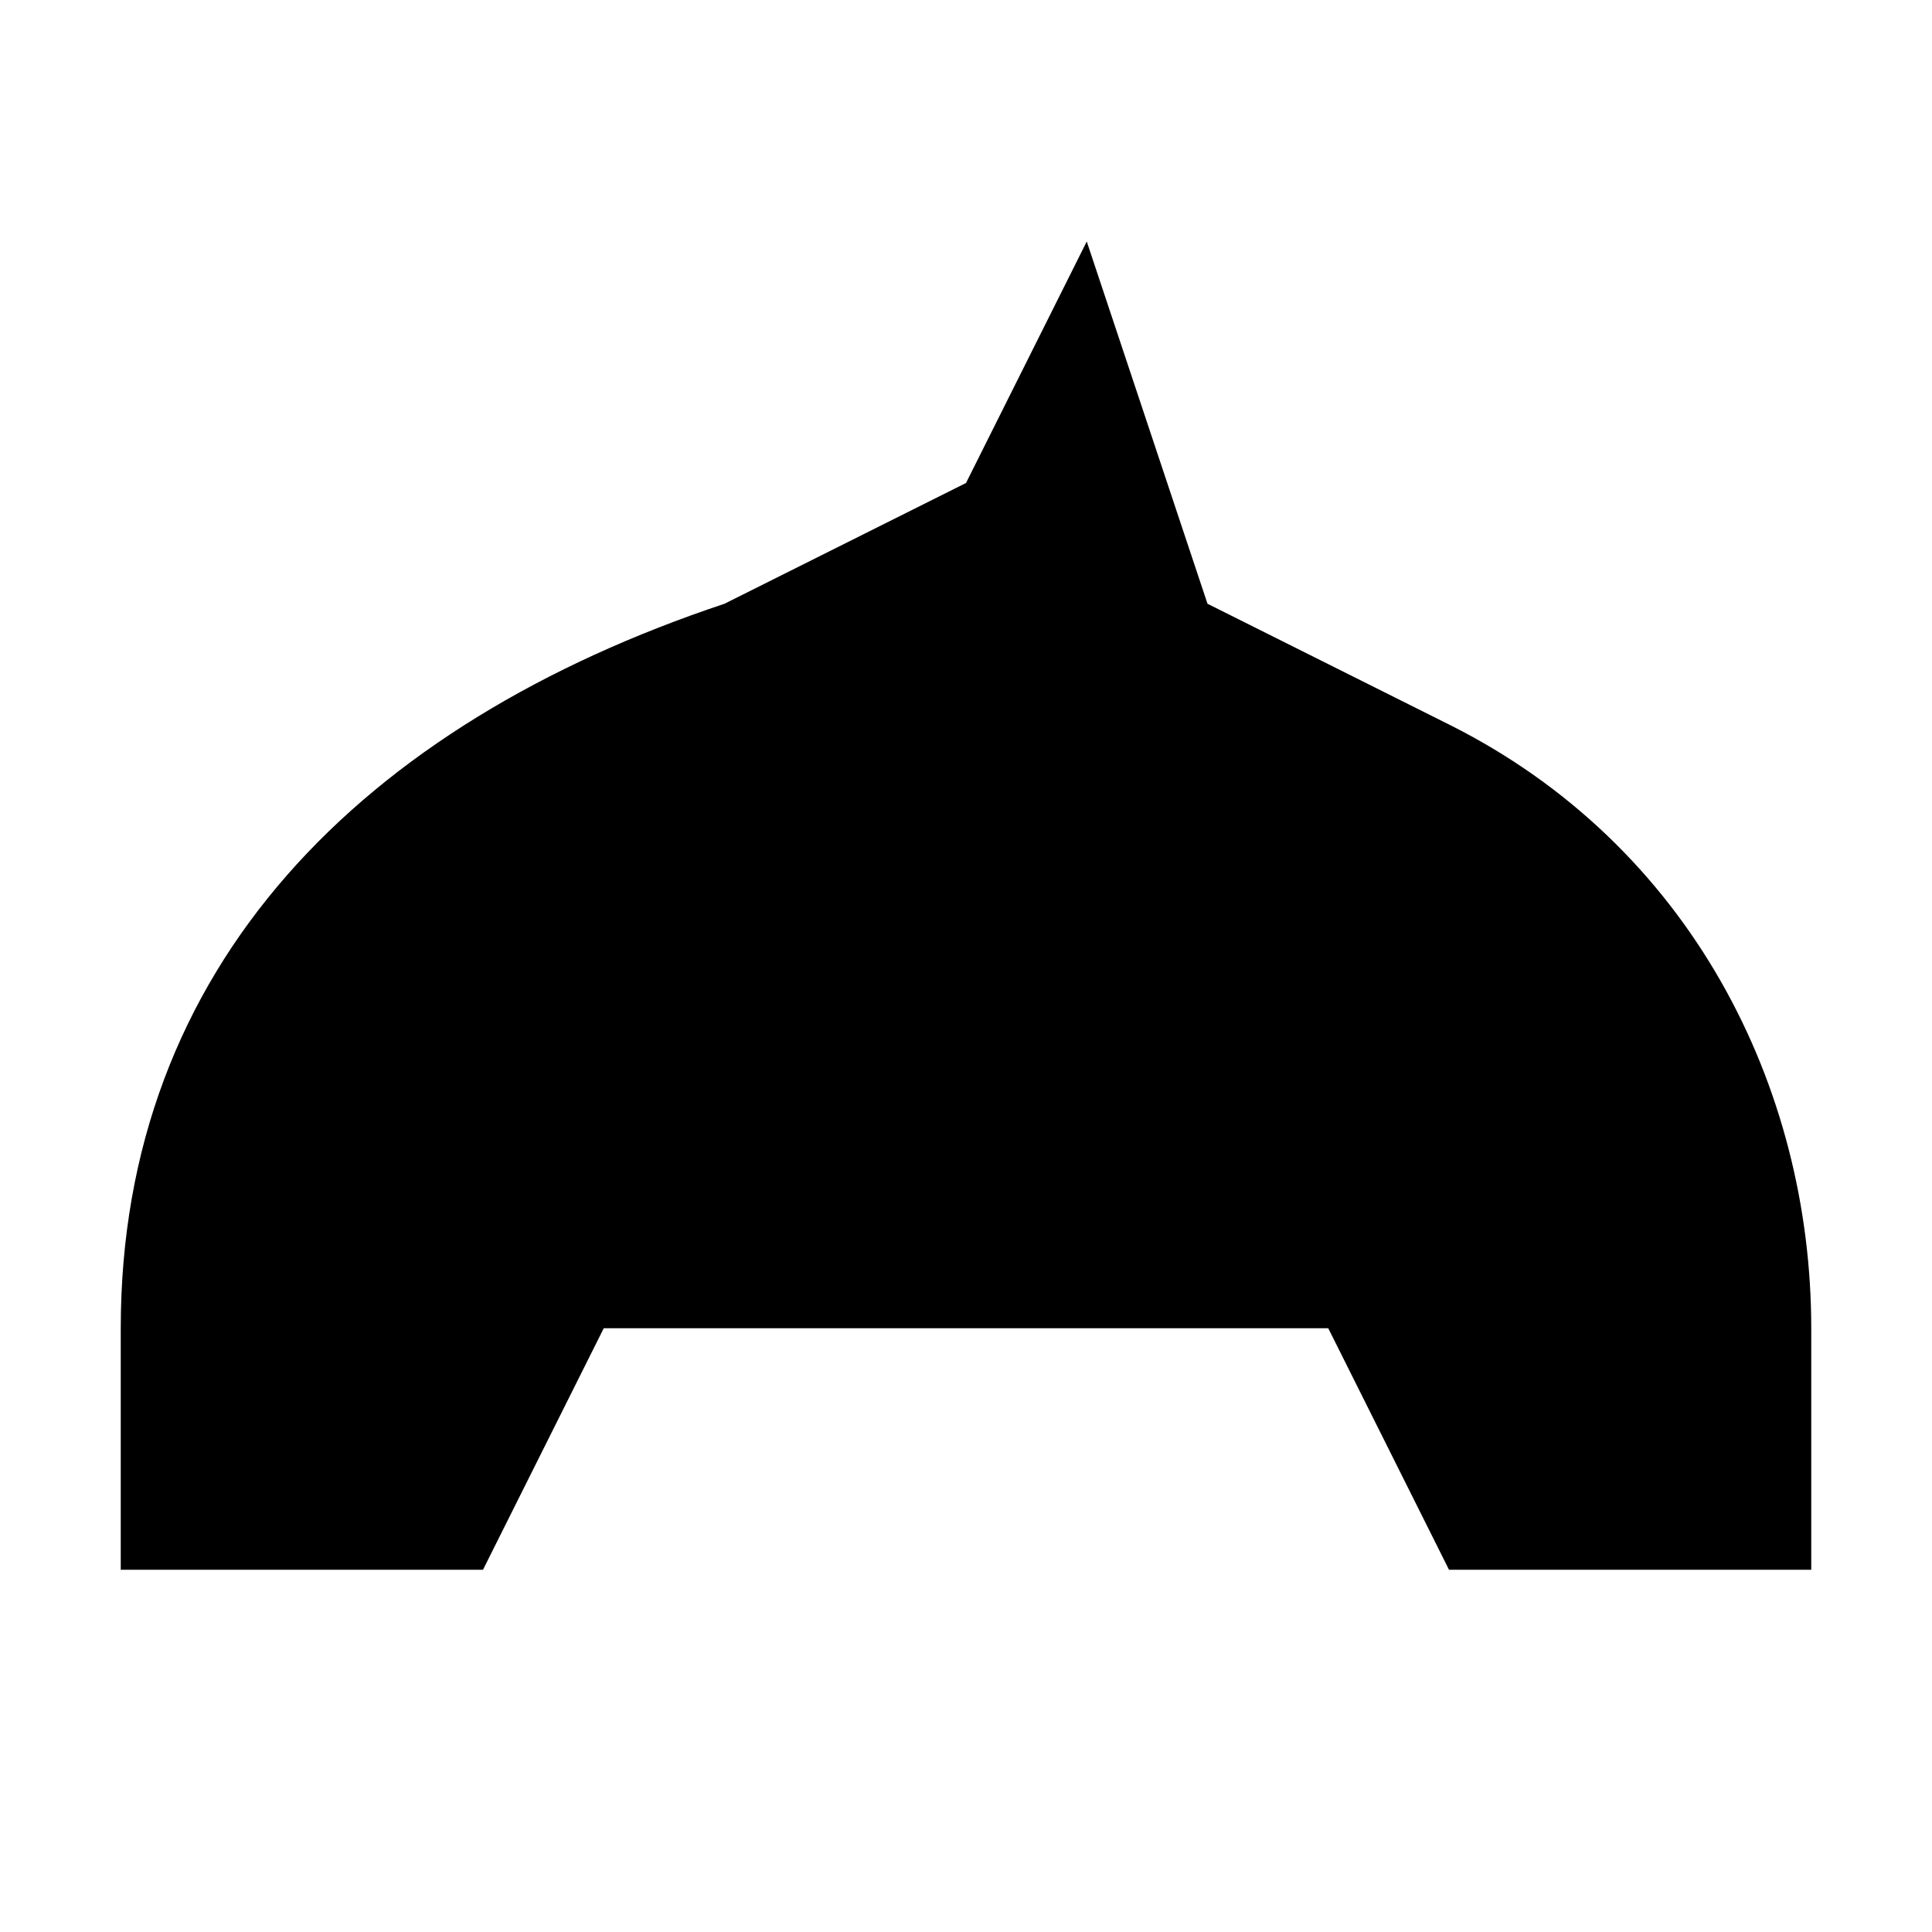
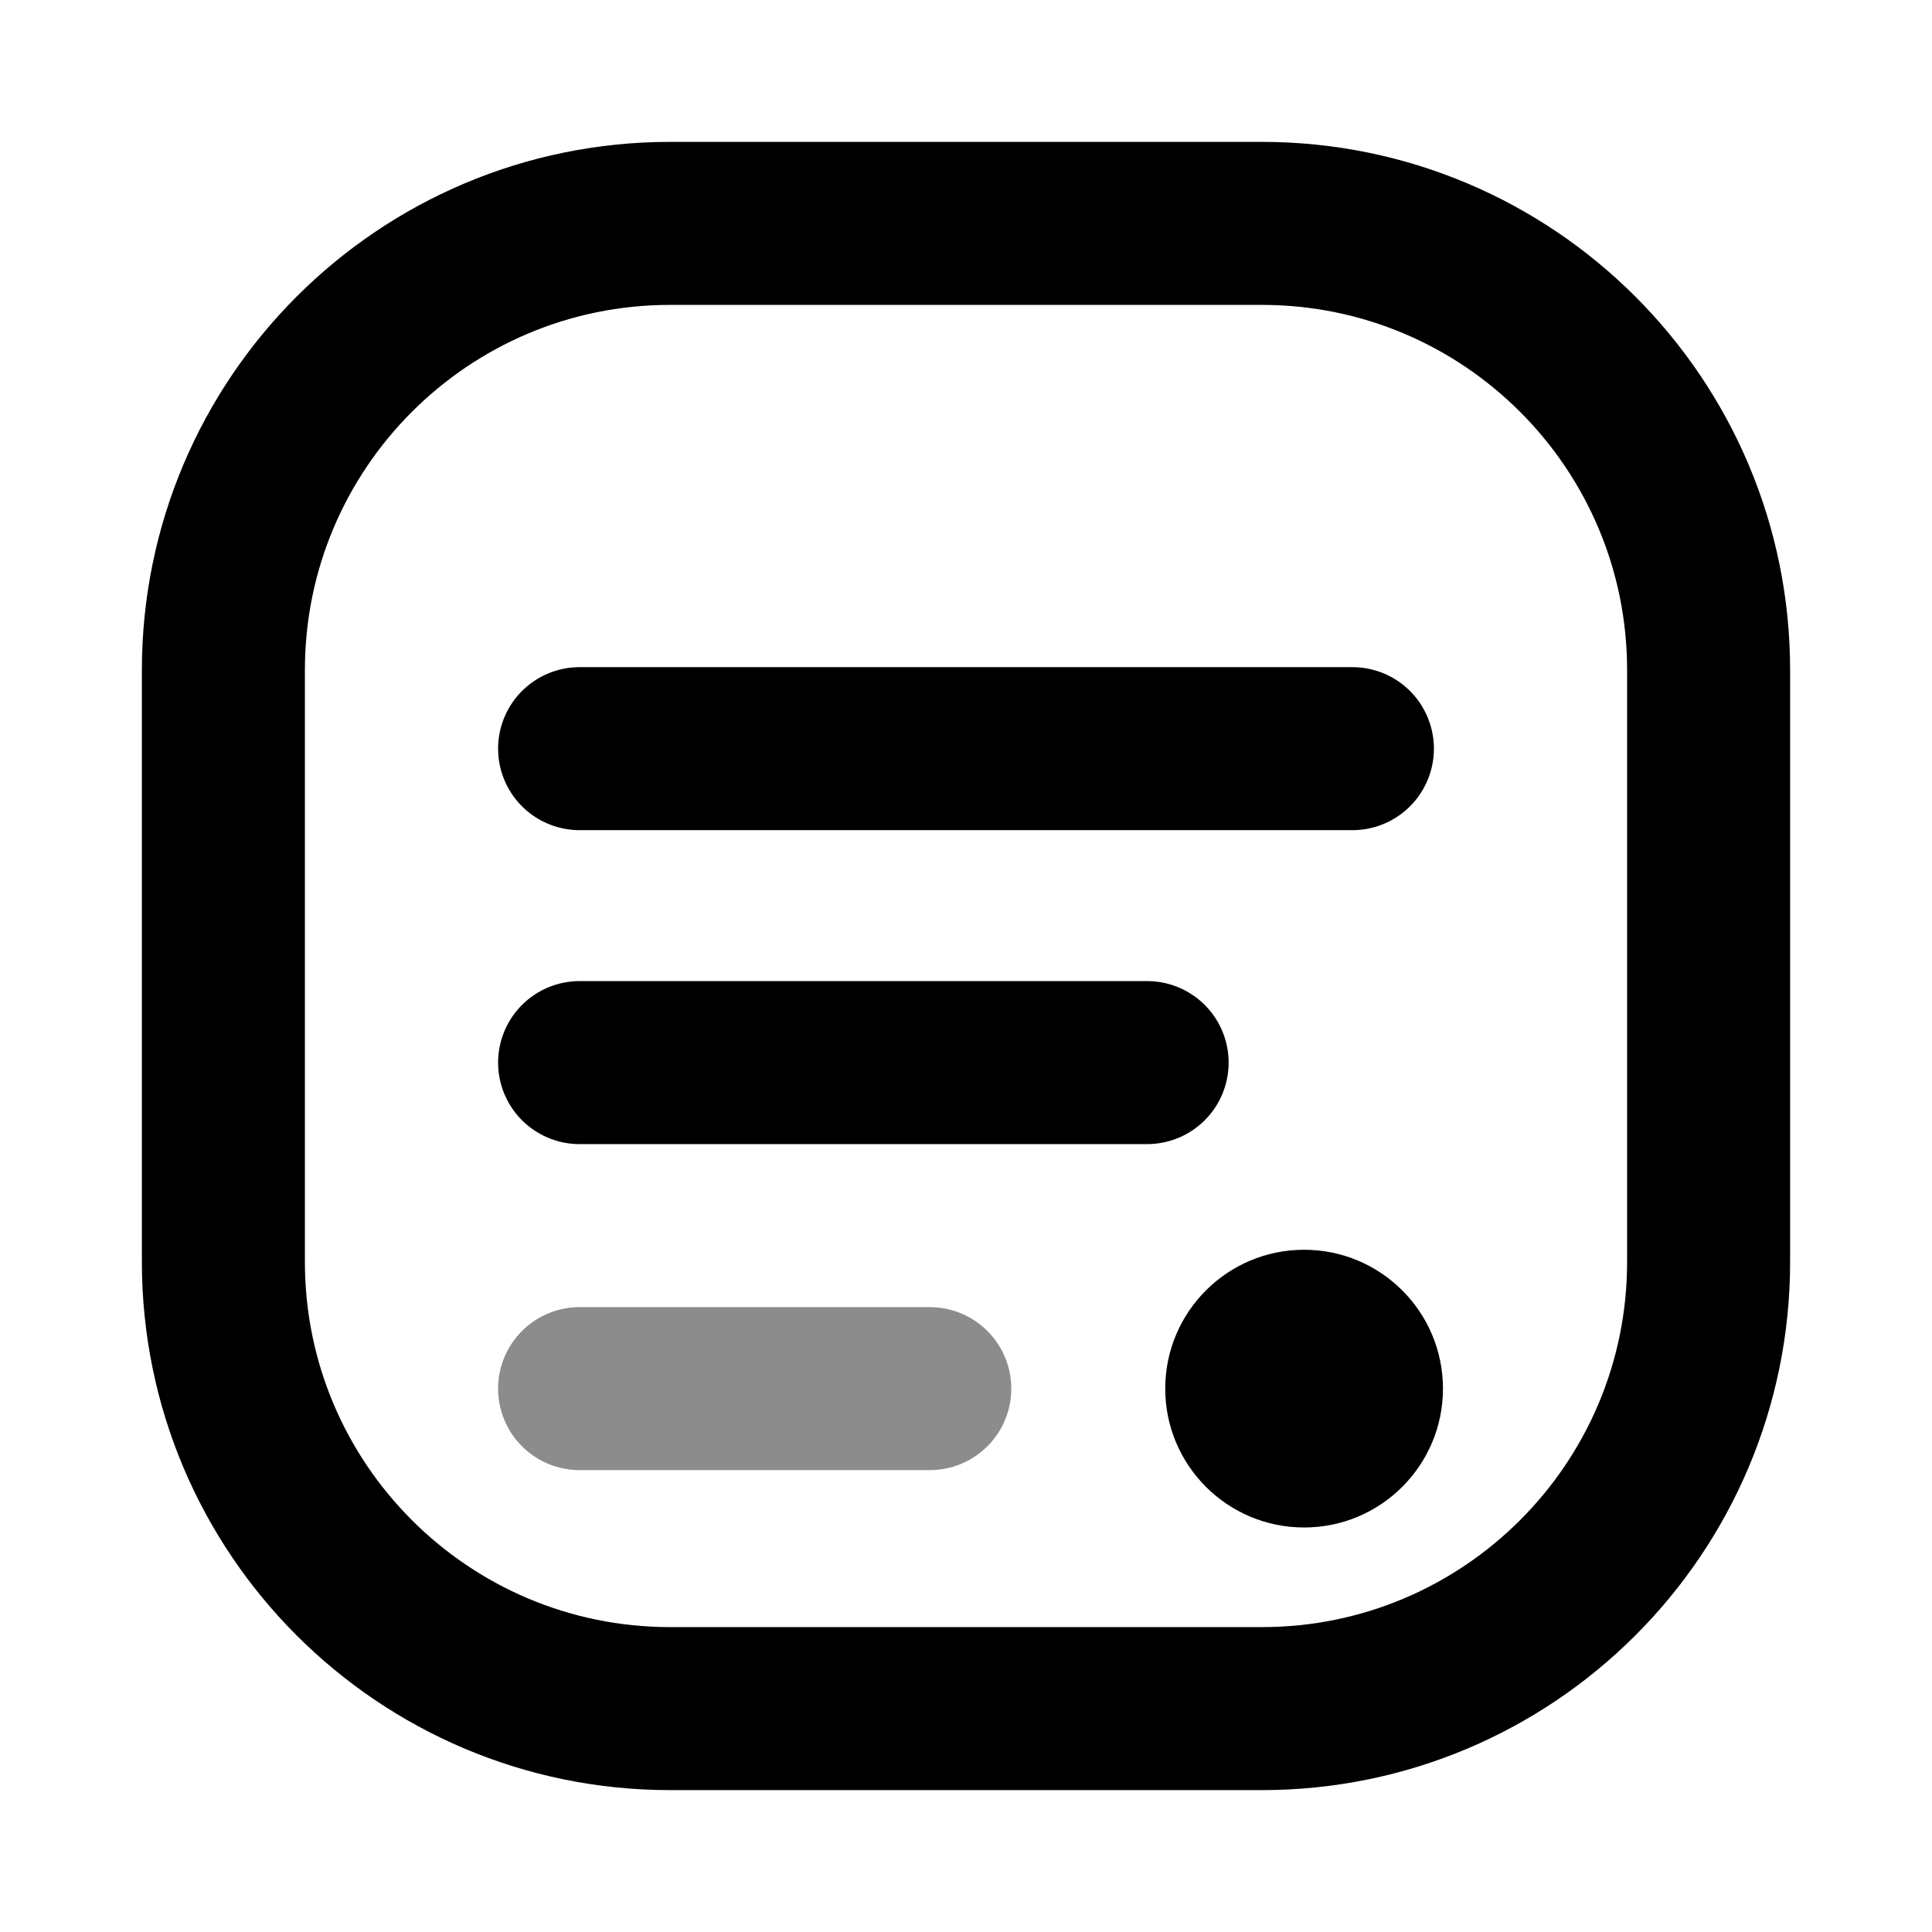
- <svg xmlns="http://www.w3.org/2000/svg" viewBox="0 0 16 16" fill="currentColor" aria-hidden="true">
-   <path d="M1 11 C1 8 3 6 6 5 L8 4 L9 2 L10 5 L12 6 C14 7 15 9 15 11 L15 13 L12 13 L11 11 L5 11 L4 13 L1 13 Z" />
-   <circle cx="12" cy="9" r="0.7" />
+ <svg xmlns="http://www.w3.org/2000/svg" viewBox="0 0 16 16" width="16" height="16" aria-hidden="true">
+   <rect x="1.85" y="1.85" width="12.3" height="12.3" rx="3.7" fill="none" stroke="currentColor" stroke-width="1.35" />
+   <line x1="4.8" y1="6.2" x2="11.2" y2="6.2" stroke="currentColor" stroke-width="1.35" stroke-linecap="round" />
+   <line x1="4.8" y1="8.8" x2="9.5" y2="8.8" stroke="currentColor" stroke-width="1.35" stroke-linecap="round" />
+   <line x1="4.8" y1="11.5" x2="7.7" y2="11.5" stroke="currentColor" stroke-width="1.35" stroke-linecap="round" opacity="0.45" />
+   <circle cx="10.8" cy="11.5" r="1.15" fill="currentColor" />
</svg>
